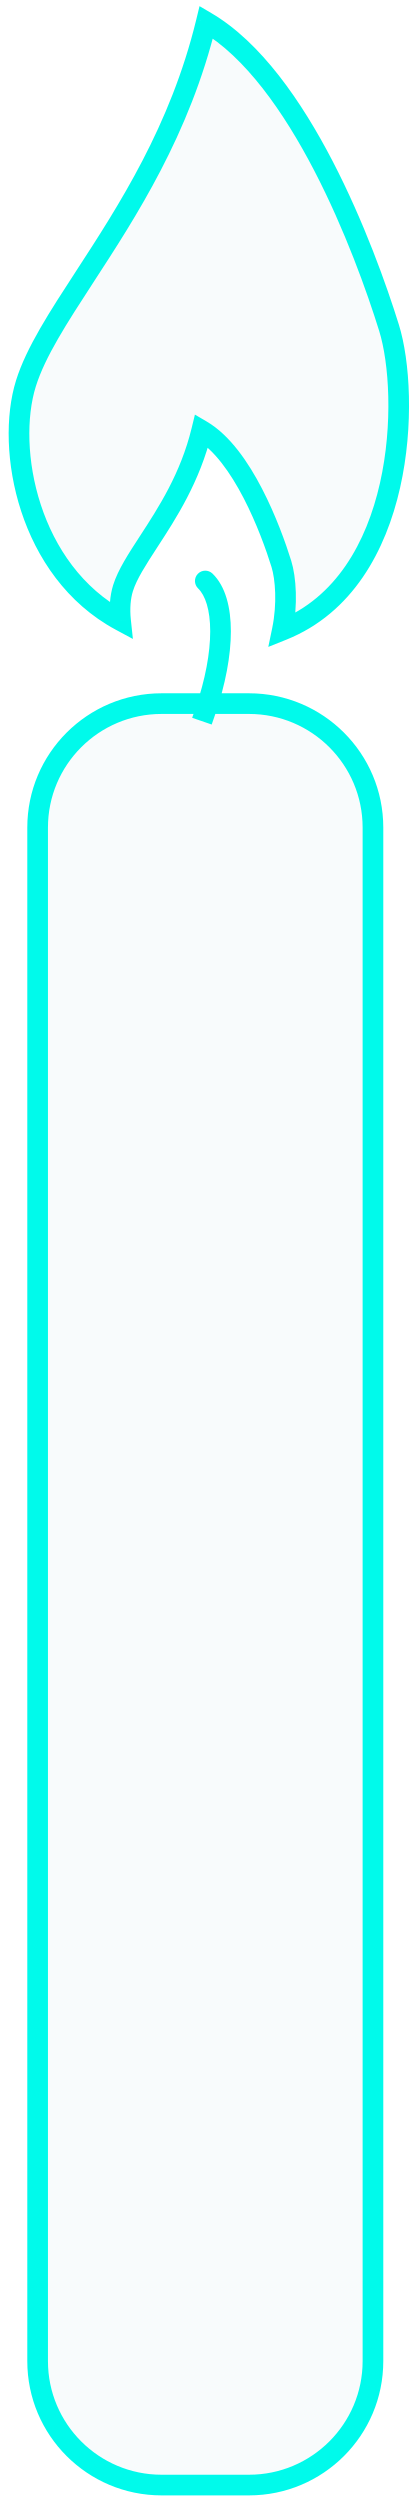
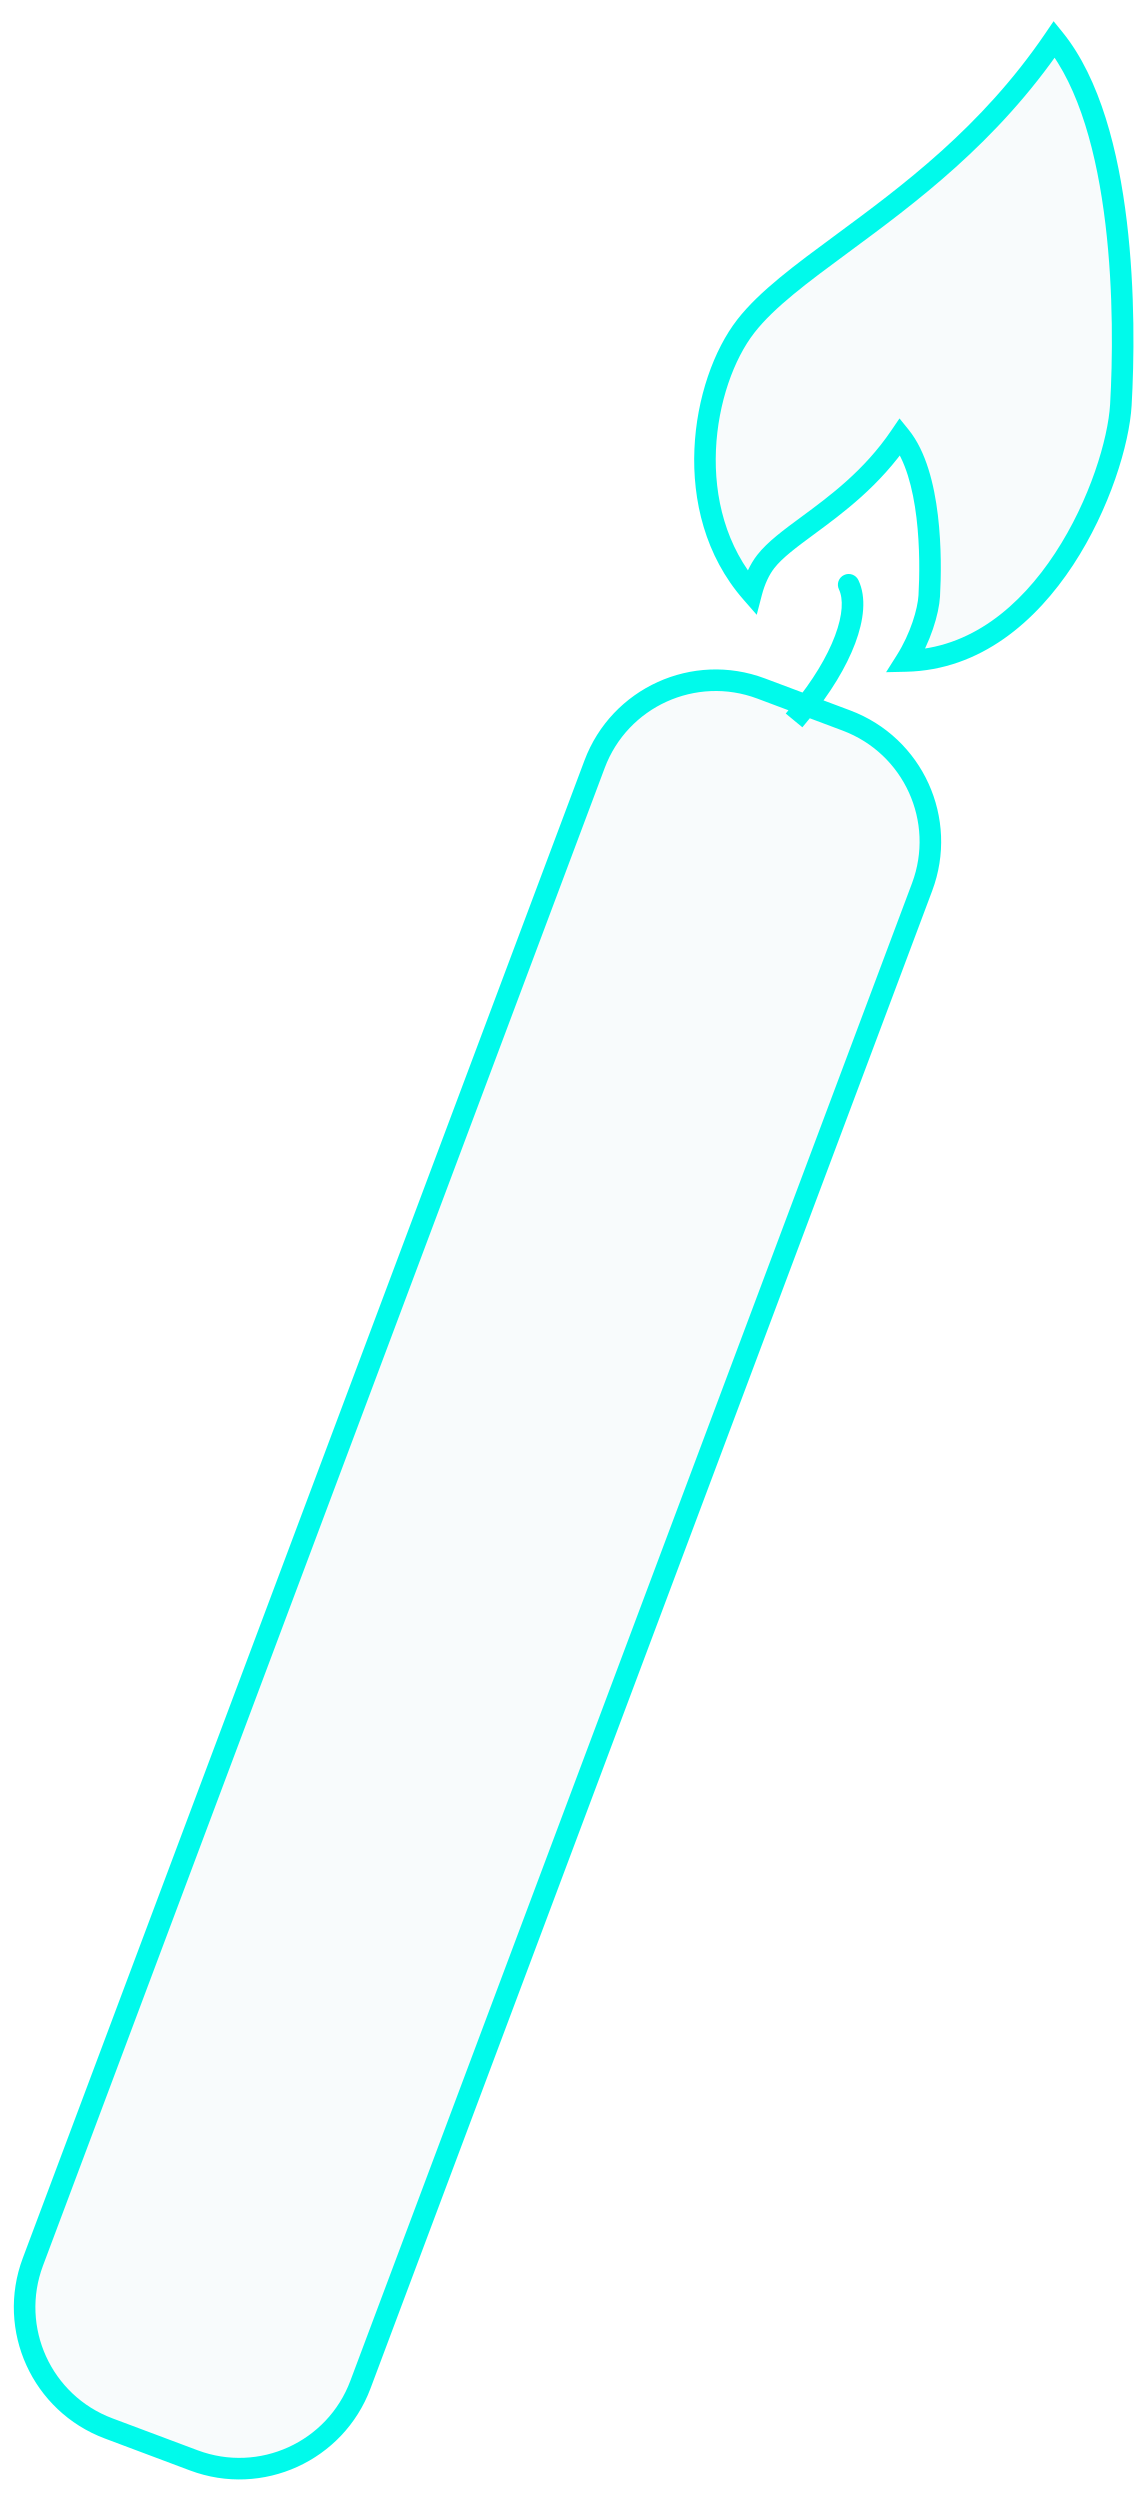
- <svg xmlns="http://www.w3.org/2000/svg" width="20" height="121" viewBox="0 0 20 121" fill="none">
-   <path d="M1.821 40.055C1.821 36.741 4.507 34.055 7.821 34.055H12.051C15.365 34.055 18.051 36.741 18.051 40.055V114.277C18.051 117.591 15.365 120.277 12.051 120.277H7.821C4.507 120.277 1.821 117.591 1.821 114.277V40.055Z" fill="#BDD5DD" fill-opacity="0.1" />
-   <path d="M4.102 13.393C2.82 15.365 1.728 17.044 1.255 18.56C0.267 21.725 1.366 27.629 5.835 30.036C5.774 29.451 5.819 28.899 5.954 28.466C6.161 27.805 6.637 27.073 7.196 26.213C8.095 24.83 9.208 23.118 9.761 20.839C11.732 21.999 13.101 25.628 13.619 27.293C13.831 27.977 13.924 29.25 13.664 30.5C19.669 28.095 19.836 19.108 18.831 15.871C17.644 12.053 14.505 3.73 9.984 1.07C8.717 6.296 6.163 10.223 4.102 13.393Z" fill="#BDD5DD" fill-opacity="0.1" />
-   <path d="M4.102 13.393L4.521 13.665L4.102 13.393ZM1.255 18.56L1.732 18.709L1.255 18.56ZM5.835 30.036L5.598 30.476L6.432 30.925L6.332 29.983L5.835 30.036ZM5.954 28.466L5.477 28.317L5.954 28.466ZM7.196 26.213L7.615 26.485H7.615L7.196 26.213ZM9.761 20.839L10.014 20.408L9.434 20.067L9.275 20.721L9.761 20.839ZM13.619 27.293L13.141 27.442L13.619 27.293ZM13.664 30.5L13.175 30.398L12.986 31.31L13.85 30.964L13.664 30.5ZM18.831 15.871L18.353 16.02L18.831 15.871ZM9.984 1.07L10.237 0.639L9.657 0.298L9.498 0.953L9.984 1.07ZM9.463 34.27L9.301 34.742L10.246 35.067L10.409 34.595L9.463 34.27ZM10.284 27.761C10.085 27.569 9.768 27.574 9.576 27.773C9.385 27.971 9.39 28.288 9.589 28.48L10.284 27.761ZM2.321 40.055C2.321 37.017 4.783 34.555 7.821 34.555V33.555C4.231 33.555 1.321 36.465 1.321 40.055H2.321ZM7.821 34.555H12.051V33.555H7.821V34.555ZM12.051 34.555C15.088 34.555 17.551 37.017 17.551 40.055H18.551C18.551 36.465 15.641 33.555 12.051 33.555V34.555ZM17.551 40.055V114.277H18.551V40.055H17.551ZM17.551 114.277C17.551 117.314 15.088 119.777 12.051 119.777V120.777C15.641 120.777 18.551 117.867 18.551 114.277H17.551ZM12.051 119.777H7.821V120.777H12.051V119.777ZM7.821 119.777C4.783 119.777 2.321 117.314 2.321 114.277H1.321C1.321 117.867 4.231 120.777 7.821 120.777V119.777ZM2.321 114.277V40.055H1.321V114.277H2.321ZM3.683 13.12C2.415 15.07 1.276 16.814 0.777 18.411L1.732 18.709C2.18 17.273 3.225 15.659 4.521 13.665L3.683 13.12ZM0.777 18.411C0.247 20.11 0.287 22.485 1.023 24.738C1.762 26.999 3.223 29.197 5.598 30.476L6.072 29.596C3.978 28.468 2.655 26.511 1.974 24.427C1.29 22.335 1.274 20.176 1.732 18.709L0.777 18.411ZM6.332 29.983C6.276 29.451 6.321 28.97 6.432 28.615L5.477 28.317C5.317 28.829 5.271 29.451 5.338 30.088L6.332 29.983ZM6.432 28.615C6.613 28.034 7.042 27.367 7.615 26.485L6.777 25.94C6.232 26.778 5.709 27.575 5.477 28.317L6.432 28.615ZM7.615 26.485C8.513 25.105 9.672 23.328 10.247 20.957L9.275 20.721C8.745 22.908 7.677 24.556 6.777 25.94L7.615 26.485ZM9.507 21.27C10.364 21.774 11.146 22.862 11.791 24.107C12.426 25.332 12.888 26.626 13.141 27.442L14.096 27.145C13.832 26.296 13.351 24.942 12.679 23.647C12.018 22.371 11.129 21.064 10.014 20.408L9.507 21.27ZM13.141 27.442C13.325 28.034 13.419 29.22 13.175 30.398L14.154 30.601C14.428 29.281 14.337 27.921 14.096 27.145L13.141 27.442ZM13.85 30.964C17.071 29.674 18.68 26.636 19.364 23.608C20.048 20.581 19.84 17.435 19.308 15.723L18.353 16.02C18.827 17.544 19.039 20.51 18.389 23.387C17.739 26.263 16.262 28.921 13.479 30.036L13.85 30.964ZM19.308 15.723C18.71 13.797 17.618 10.732 16.102 7.806C14.595 4.9 12.626 2.045 10.237 0.639L9.73 1.501C11.862 2.755 13.723 5.391 15.214 8.266C16.694 11.121 17.765 14.127 18.353 16.02L19.308 15.723ZM9.498 0.953C8.253 6.086 5.745 9.949 3.683 13.12L4.521 13.665C6.582 10.497 9.181 6.506 10.47 1.188L9.498 0.953ZM10.409 34.595C10.914 33.126 11.174 31.73 11.174 30.56C11.174 29.414 10.923 28.379 10.284 27.761L9.589 28.48C9.932 28.812 10.174 29.502 10.174 30.56C10.174 31.593 9.942 32.877 9.463 34.27L10.409 34.595Z" fill="#00FAEB" />
+ <svg xmlns="http://www.w3.org/2000/svg" width="53" height="116" viewBox="0 0 53 116" fill="none">
+   <path d="M27.589 35.457C28.753 32.354 32.212 30.782 35.314 31.946L39.275 33.431C42.377 34.595 43.949 38.054 42.786 41.156L16.722 110.652C15.558 113.754 12.1 115.326 8.997 114.163L5.036 112.677C1.934 111.513 0.362 108.055 1.525 104.952L27.589 35.457Z" fill="#BDD5DD" fill-opacity="0.1" />
+   <path d="M39.088 11.294C37.195 12.69 35.583 13.879 34.607 15.133C32.571 17.749 31.526 23.663 34.866 27.486C35.014 26.916 35.25 26.416 35.529 26.058C35.955 25.511 36.657 24.993 37.483 24.384C38.81 23.405 40.454 22.193 41.771 20.253C43.21 22.032 43.217 25.91 43.117 27.651C43.076 28.366 42.715 29.59 42.034 30.67C48.501 30.526 51.813 22.171 52.008 18.787C52.238 14.795 52.221 5.9 48.922 1.822C45.901 6.27 42.131 9.05 39.088 11.294Z" fill="#BDD5DD" fill-opacity="0.1" />
+   <path d="M5.036 112.677L5.212 112.209L5.036 112.677ZM1.525 104.952L1.994 105.128L1.525 104.952ZM16.722 110.652L17.19 110.827L16.722 110.652ZM8.997 114.163L8.821 114.631H8.821L8.997 114.163ZM39.275 33.431L39.099 33.9L39.275 33.431ZM42.786 41.156L42.318 40.981L42.786 41.156ZM35.314 31.946L35.49 31.478L35.314 31.946ZM27.589 35.457L27.121 35.281L27.589 35.457ZM34.607 15.133L34.213 14.825L34.607 15.133ZM39.088 11.294L39.385 11.697L39.088 11.294ZM34.866 27.486L34.49 27.815L35.112 28.527L35.35 27.611L34.866 27.486ZM35.529 26.058L35.135 25.751H35.135L35.529 26.058ZM37.483 24.384L37.78 24.786L37.483 24.384ZM41.771 20.253L42.16 19.939L41.736 19.415L41.358 19.972L41.771 20.253ZM43.117 27.651L42.618 27.622L43.117 27.651ZM42.034 30.67L41.611 30.403L41.114 31.19L42.045 31.169L42.034 30.67ZM52.008 18.787L51.509 18.758L52.008 18.787ZM48.922 1.822L49.311 1.507L48.887 0.984L48.509 1.541L48.922 1.822ZM36.776 32.724L36.458 33.109L37.23 33.746L37.548 33.36L36.776 32.724ZM39.83 26.918C39.712 26.668 39.413 26.562 39.164 26.681C38.914 26.799 38.808 27.098 38.927 27.347L39.83 26.918ZM35.139 32.414L39.099 33.9L39.45 32.963L35.49 31.478L35.139 32.414ZM42.318 40.981L16.254 110.476L17.19 110.827L43.254 41.332L42.318 40.981ZM9.172 113.694L5.212 112.209L4.861 113.145L8.821 114.631L9.172 113.694ZM1.994 105.128L28.058 35.633L27.121 35.281L1.057 104.777L1.994 105.128ZM5.212 112.209C2.368 111.142 0.927 107.972 1.994 105.128L1.057 104.777C-0.203 108.138 1.499 111.885 4.861 113.145L5.212 112.209ZM16.254 110.476C15.187 113.32 12.017 114.761 9.172 113.694L8.821 114.631C12.183 115.891 15.929 114.188 17.19 110.827L16.254 110.476ZM39.099 33.9C41.943 34.966 43.384 38.137 42.318 40.981L43.254 41.332C44.515 37.971 42.812 34.224 39.45 32.963L39.099 33.9ZM35.49 31.478C32.129 30.217 28.382 31.92 27.121 35.281L28.058 35.633C29.124 32.788 32.294 31.348 35.139 32.414L35.49 31.478ZM35.002 15.44C35.926 14.253 37.471 13.108 39.385 11.697L38.791 10.892C36.919 12.272 35.24 13.505 34.213 14.825L35.002 15.44ZM35.243 27.157C33.678 25.365 33.126 23.068 33.22 20.878C33.315 18.68 34.058 16.652 35.002 15.44L34.213 14.825C33.12 16.23 32.323 18.467 32.221 20.835C32.119 23.212 32.715 25.783 34.49 27.815L35.243 27.157ZM35.35 27.611C35.485 27.093 35.695 26.659 35.924 26.365L35.135 25.751C34.805 26.174 34.543 26.739 34.382 27.36L35.35 27.611ZM35.924 26.365C36.297 25.885 36.933 25.411 37.78 24.786L37.186 23.982C36.382 24.575 35.612 25.137 35.135 25.751L35.924 26.365ZM37.78 24.786C39.105 23.809 40.814 22.552 42.185 20.534L41.358 19.972C40.094 21.834 38.515 23.002 37.186 23.982L37.78 24.786ZM41.383 20.568C42.008 21.341 42.358 22.633 42.525 24.026C42.689 25.396 42.667 26.769 42.618 27.622L43.616 27.68C43.667 26.792 43.692 25.356 43.518 23.907C43.347 22.48 42.973 20.944 42.16 19.939L41.383 20.568ZM42.618 27.622C42.582 28.241 42.254 29.385 41.611 30.403L42.457 30.937C43.177 29.796 43.569 28.491 43.616 27.68L42.618 27.622ZM51.509 18.758C51.417 20.352 50.574 23.203 48.955 25.669C47.337 28.134 45.021 30.103 42.023 30.17L42.045 31.169C45.514 31.093 48.087 28.813 49.791 26.218C51.494 23.624 52.404 20.605 52.507 18.816L51.509 18.758ZM48.534 2.136C50.089 4.059 50.906 7.18 51.292 10.396C51.675 13.589 51.623 16.779 51.509 18.758L52.507 18.816C52.623 16.802 52.678 13.549 52.285 10.277C51.895 7.027 51.054 3.662 49.311 1.507L48.534 2.136ZM39.385 11.697C42.426 9.453 46.261 6.629 49.336 2.103L48.509 1.541C45.541 5.91 41.836 8.646 38.791 10.892L39.385 11.697ZM37.548 33.36C38.536 32.162 39.27 30.946 39.681 29.851C40.083 28.778 40.212 27.721 39.83 26.918L38.927 27.347C39.132 27.779 39.116 28.51 38.744 29.5C38.382 30.467 37.714 31.588 36.776 32.724L37.548 33.36Z" fill="#00FAEB" />
</svg>
